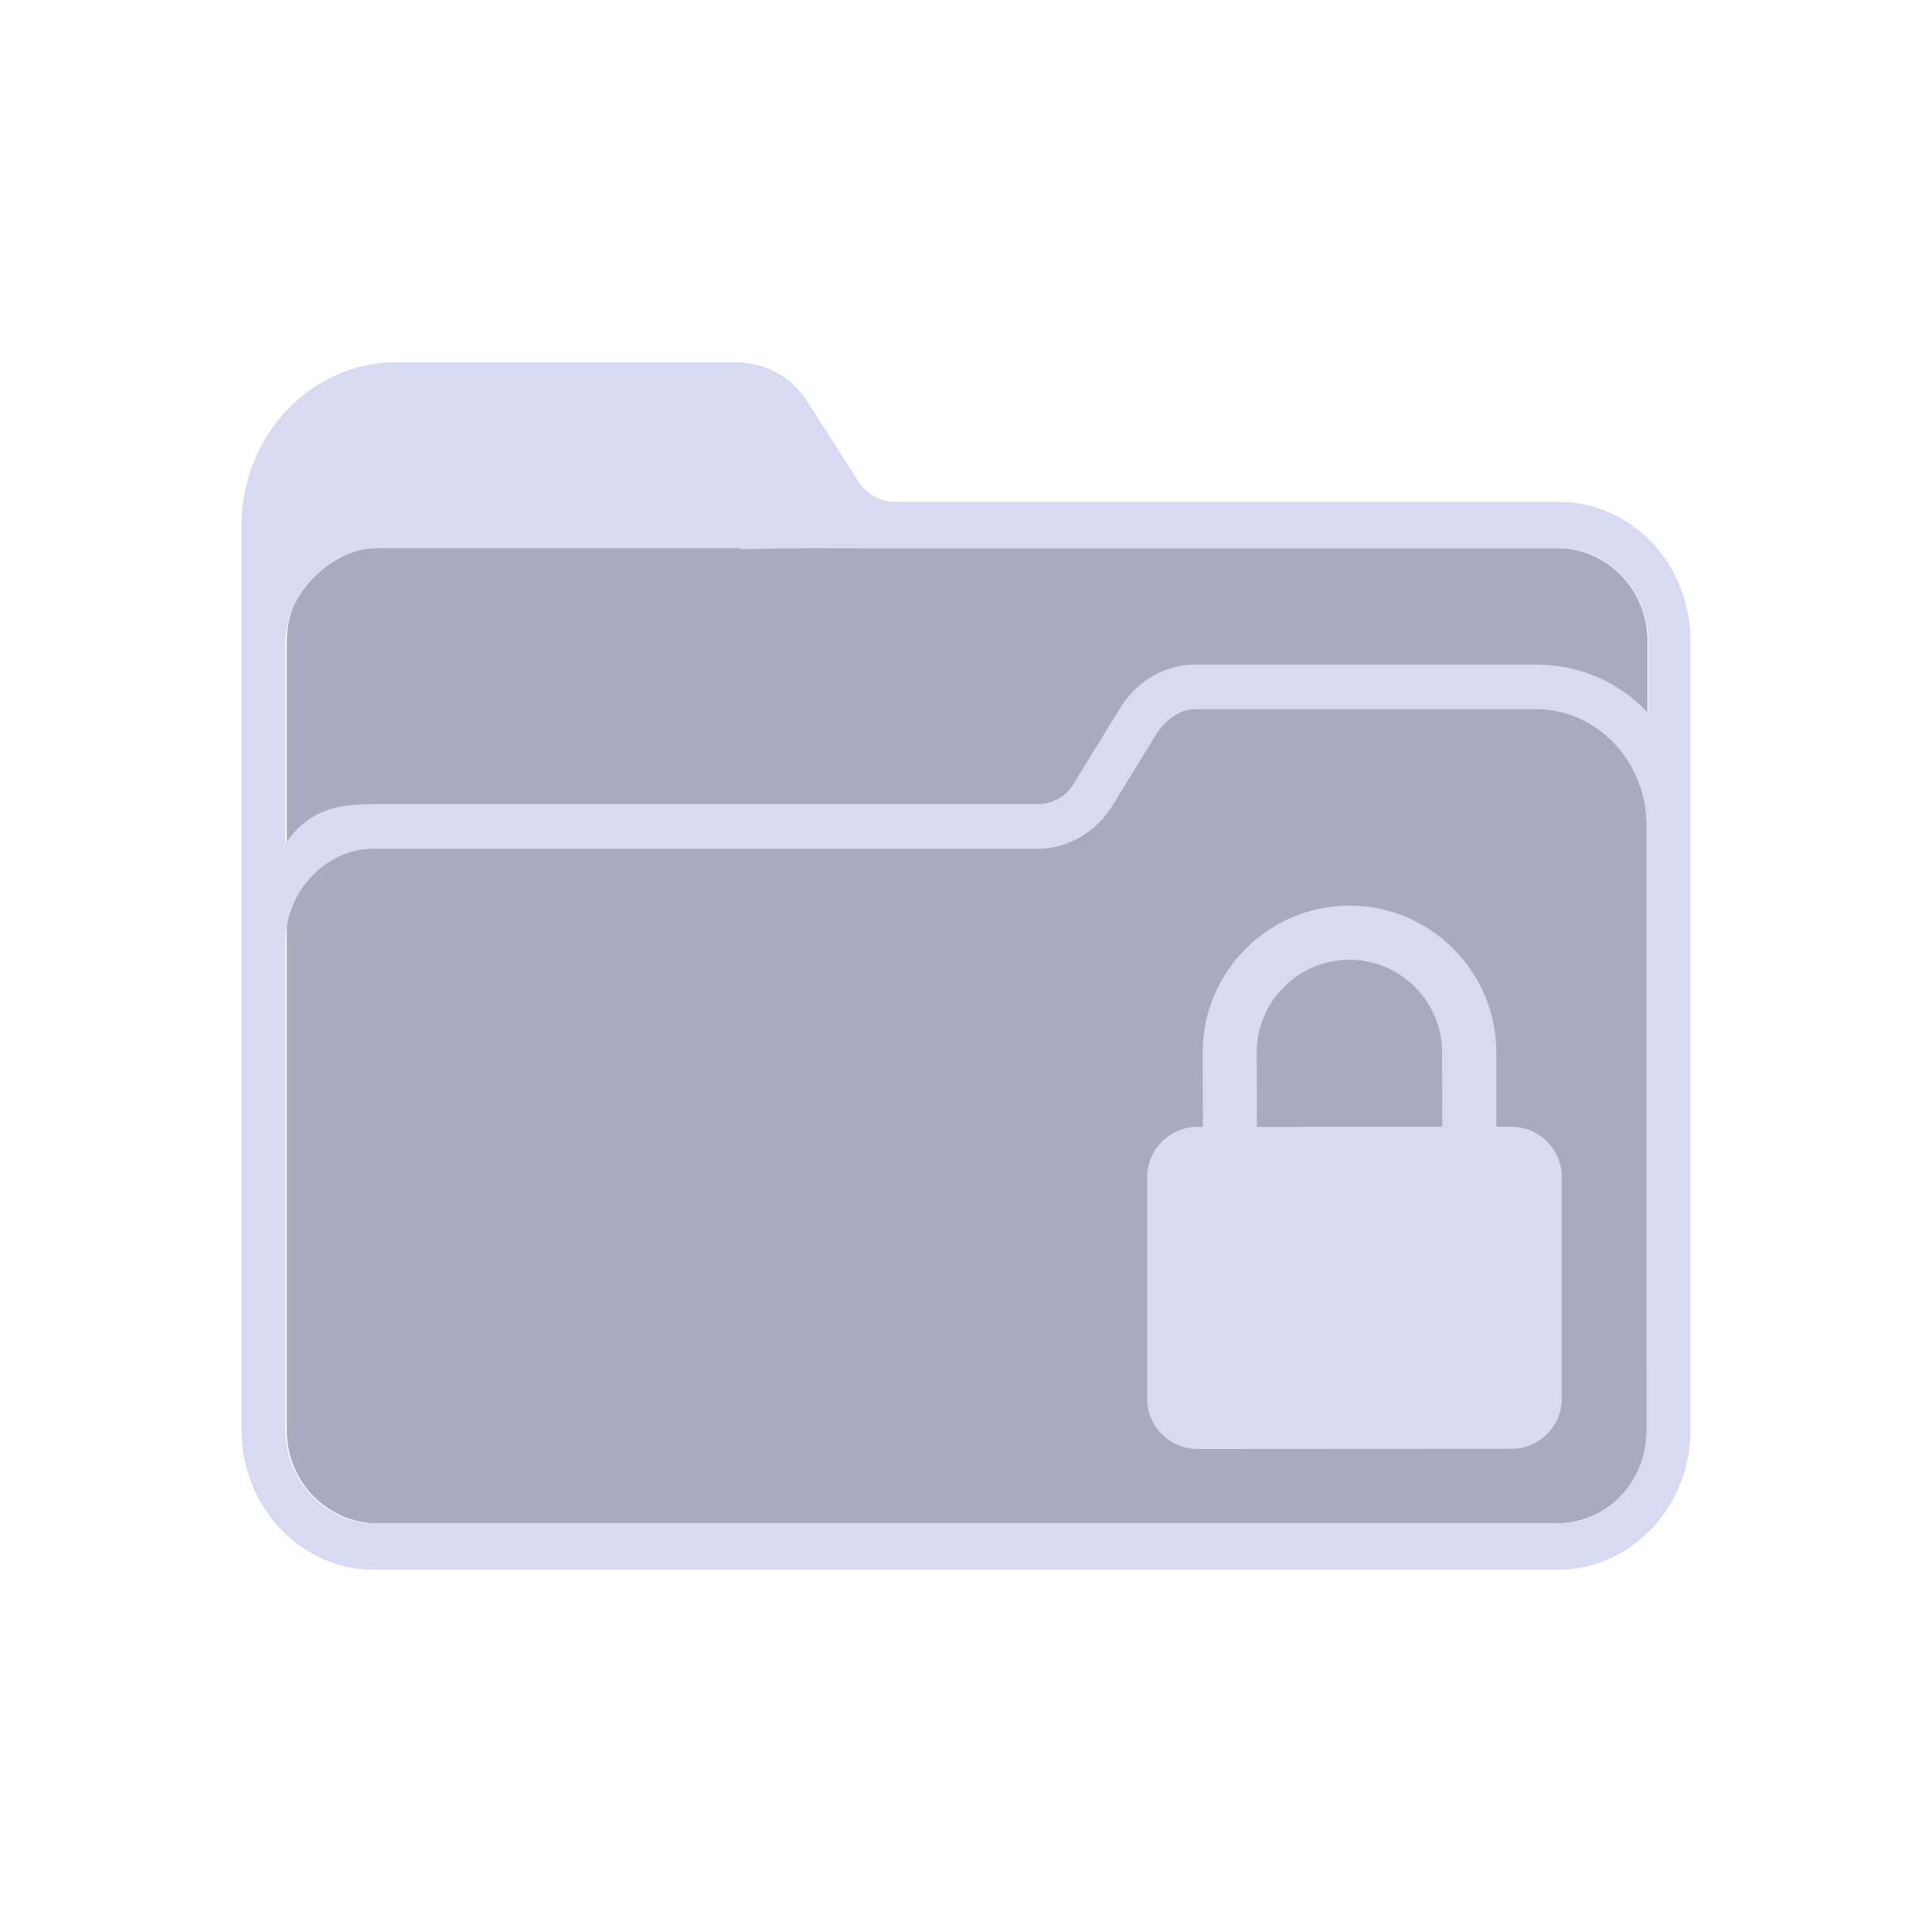
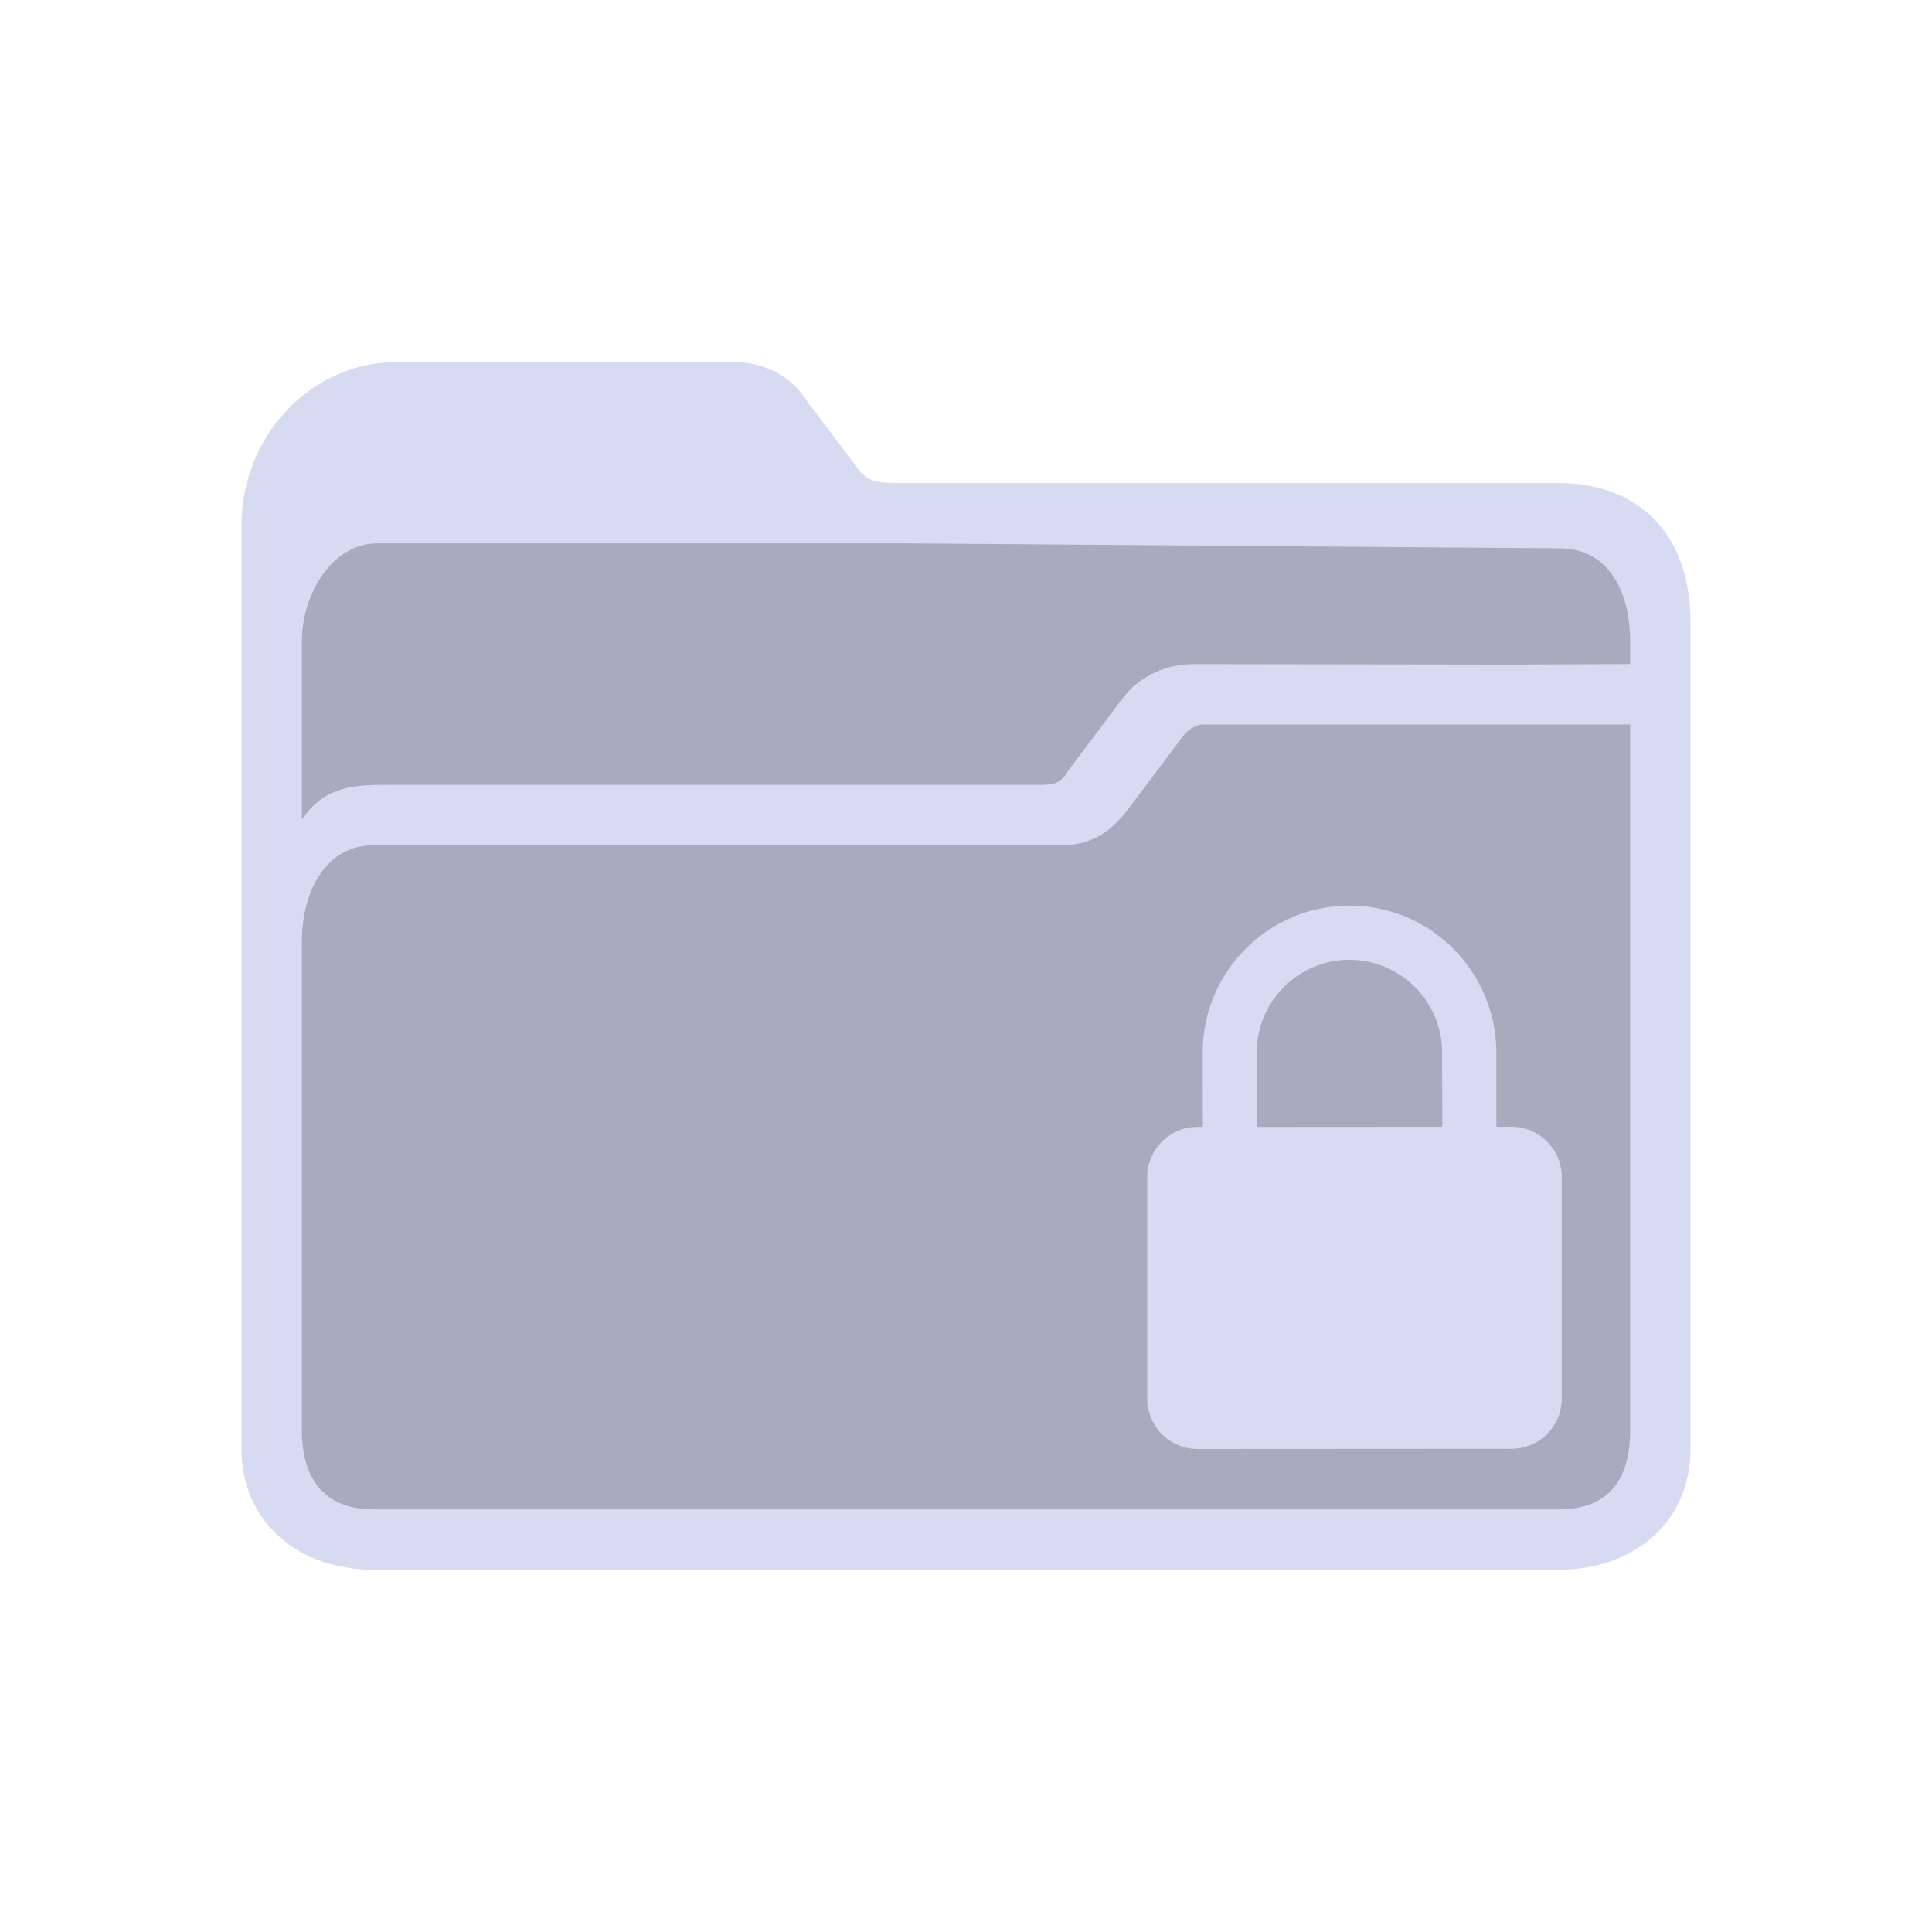
<svg xmlns="http://www.w3.org/2000/svg" xmlns:xlink="http://www.w3.org/1999/xlink" width="32" height="32" version="1.1" id="svg12">
-   <g id="22-22-plasmavault" transform="translate(32,10)">
-     <g id="g1384">
-       <rect style="opacity:0.001" width="22" height="22" x="0" y="0" id="rect2" />
-       <rect style="fill:#4e5a7e;fill-opacity:0.502;stroke:none;stroke-width:0.319" id="center-3-3" width="15.025" height="10.769" x="3.5" y="6.351" ry="1.026" rx="1.002" />
-       <path d="m 17.542,5.841 h -7.332 c -0.162,0 -0.304,-0.086 -0.405,-0.235 L 9.258,4.75 C 9.076,4.45 8.772,4.3 8.448,4.3 H 4.701 C 3.77,4.3 3,5.113 3,6.098 v 9.995 c 0,0.835 0.648,1.541 1.458,1.541 h 6.299 v 0 0 0 0 0 0 0 h 0.486 v 0 0 0 0 0 0 0 0 0 h 6.299 C 18.332,17.633 19,16.948 19,16.092 V 7.382 C 19,6.526 18.352,5.841 17.542,5.841 Z M 11.243,17.633 v 0 h -0.486 v 0 0 z m 7.271,-1.541 c 0,0.556 -0.425,1.027 -0.972,1.027 H 4.458 c -0.527,0 -0.972,-0.471 -0.972,-1.027 l -1.46e-4,-3.446 v -1.948 c 0,-0.556 0.446,-1.027 0.972,-1.027 h 7.332 c 0.324,0 0.628,-0.171 0.81,-0.45 l 0.527,-0.856 c 0.101,-0.128 0.243,-0.235 0.405,-0.235 h 3.767 c 0.668,0 1.215,0.578 1.215,1.284 v 2.804 z M 17.299,7.639 h -3.767 c -0.324,0 -0.628,0.171 -0.81,0.45 L 12.195,8.944 C 12.114,9.094 11.952,9.18 11.79,9.18 H 4.458 c -0.364,0 -0.708,0.044 -0.972,0.437 v -2.239 c 0,-0.513 0.514,-1.026 1.014,-1.026 h 4 l 0.011,0.012 0.739,-0.012 0.98,0.003 h 7.332 c 0.527,0 0.972,0.471 0.972,1.027 V 8.173 C 18.21,7.831 17.785,7.639 17.299,7.639 Z" id="path64-6" style="fill:#d6dbf1;fill-opacity:1;stroke-width:0.037" />
-       <path d="m 17.021,12.741 h -0.165 l -8.66e-4,-0.821 c -8.67e-4,-0.894 -0.728,-1.621 -1.622,-1.621 -0.894,8.66e-4 -1.621,0.728 -1.621,1.622 l 0.002,0.821 h -0.059 c -0.307,8.66e-4 -0.557,0.25 -0.556,0.557 v 2.443 c 0,0.307 0.25,0.557 0.557,0.557 l 3.465,-0.002 c 0.307,0 0.557,-0.249 0.556,-0.557 v -2.444 c 0,-0.307 -0.25,-0.556 -0.557,-0.556 z m -2.809,0.002 -0.002,-0.821 c 0,-0.565 0.459,-1.024 1.023,-1.025 0.565,0 1.024,0.459 1.024,1.023 l 0.002,0.821 z" id="path2-3-3-7" style="fill:#d6dbf1;fill-opacity:1;stroke-width:0.067" />
-     </g>
+   <g id="plasmavault">
+     <rect style="opacity:0.001" width="32" height="32" x="0" y="0" id="rect7" />
+     <rect style="fill:#4e5a7e;fill-opacity:0.502;stroke:none;stroke-width:0.479" id="center-3-36" width="22.288" height="17.231" x="4.8" y="8.2" ry="1.538" rx="1.503" />
+     <path d="M 25.813,8 H 14.815 C 14.572,8 14.36,7.983 14.208,7.758 L 13.387,6.674 C 13.114,6.225 12.658,6 12.172,6 H 6.552 C 5.154,6 4,7.22 4,8.697 V 23.989 C 4,25.241 4.972,26 6.187,26 h 9.448 v 0 0 0 0 0 0 0 h 0.729 v 0 0 0 0 0 0 0 0 0 h 9.448 C 26.997,26 28,25.273 28,23.989 V 10.323 C 28,8.7 27,8 25.813,8 Z m -9.448,18 v 0 h -0.729 v 0 0 z M 27,23.689 C 27,24.523 26.633,25 25.813,25 H 6.187 C 5.397,25 5,24.523 5,23.689 V 18.52 15.599 C 5,14.764 5.397,14 6.187,14 H 17.585 c 0.486,0 0.815,-0.217 1.115,-0.616 L 19.589,12.2 C 19.741,12.007 19.9,12 19.9,12 h 5.548 C 26.45,12 27,12 27,12 v 5.878 z m -1.552,-12.681 -5.651,-0.008 c -0.486,0 -0.915,0.183 -1.215,0.582 l -0.89,1.184 c -0.121,0.225 -0.264,0.234 -0.507,0.234 H 6.487 c -0.547,0 -1.091,-0.015 -1.487,0.574 V 10.615 C 5,9.846 5.5,9 6.25,9 h 6 0.016 1.109 H 15 l 10.843,0.082 C 26.633,9.087 27,9.788 27,10.622 v 0.377 l -1.952,0.008 z" id="path64-7" style="fill:#d6dbf1;fill-opacity:1;stroke-width:0.056" />
+     <path d="M 25.032,18.662 H 24.785 l -0.001,-1.231 c -0.001,-1.341 -1.092,-2.432 -2.433,-2.431 -1.341,0.001 -2.432,1.092 -2.431,2.433 l 0.003,1.231 h -0.088 c -0.461,0.001 -0.835,0.375 -0.834,0.836 v 3.665 C 19,23.626 19.375,24 19.836,24 l 5.198,-0.003 c 0.461,0 0.835,-0.374 0.834,-0.835 v -3.666 c 0,-0.461 -0.375,-0.834 -0.836,-0.834 z m -4.214,0.003 -0.003,-1.231 c 0,-0.847 0.688,-1.536 1.535,-1.537 0.847,0 1.536,0.689 1.536,1.535 l 0.003,1.231 z" id="path2-3-3-5" style="fill:#d6dbf1;fill-opacity:1;stroke-width:0.1" />
  </g>
  <defs id="defs16">
    <linearGradient id="linearGradient848">
      <stop style="stop-color:#660029;stop-opacity:1" offset="0" id="stop844" />
      <stop style="stop-color:#b20048;stop-opacity:1" offset="1" id="stop846" />
    </linearGradient>
    <linearGradient xlink:href="#linearGradient848" id="linearGradient895" gradientUnits="userSpaceOnUse" gradientTransform="matrix(0.03232332,0,0,0.02930411,3.000002,3.713925)" x1="5.576" y1="471.677" x2="237.705" y2="271.281" />
  </defs>
-   <g id="plasmavault">
-     <rect style="opacity:0.001" width="32" height="32" x="0" y="0" id="rect7" />
-     <rect style="fill:#4e5a7e;fill-opacity:0.502;stroke:none;stroke-width:0.479" id="center-3" width="22.538" height="16.154" x="4.75" y="9.077" ry="1.538" rx="1.503" />
-     <path d="m 25.813,8.311 h -10.998 c -0.243,0 -0.456,-0.128 -0.608,-0.353 L 13.387,6.674 C 13.114,6.225 12.658,6 12.172,6 H 6.552 C 5.154,6 4,7.22 4,8.697 V 23.689 C 4,24.941 4.972,26 6.187,26 h 9.448 v 0 0 0 0 0 0 0 h 0.729 v 0 0 0 0 0 0 0 0 0 h 9.448 C 26.997,26 28,24.973 28,23.689 V 10.623 C 28,9.339 27.028,8.312 25.813,8.312 Z M 16.365,26 v 0 h -0.729 v 0 0 z m 10.906,-2.311 c 0,0.835 -0.638,1.541 -1.458,1.541 H 6.187 c -0.79,0 -1.458,-0.706 -1.458,-1.541 l -2.18e-4,-5.169 v -2.921 c 0,-0.835 0.668,-1.541 1.458,-1.541 h 10.998 c 0.486,0 0.942,-0.257 1.215,-0.674 l 0.79,-1.284 c 0.152,-0.193 0.364,-0.353 0.608,-0.353 h 5.651 c 1.003,0 1.823,0.867 1.823,1.926 v 4.205 z M 25.448,11.008 h -5.651 c -0.486,0 -0.942,0.257 -1.215,0.674 l -0.79,1.284 c -0.121,0.225 -0.364,0.353 -0.608,0.353 H 6.187 c -0.547,0 -1.062,0.065 -1.458,0.655 v -3.359 c 0,-0.769 0.771,-1.538 1.521,-1.538 h 6 l 0.016,0.018 1.109,-0.018 1.47,0.005 h 10.998 c 0.79,0 1.458,0.706 1.458,1.541 v 1.188 c -0.486,-0.513 -1.124,-0.802 -1.853,-0.802 z" id="path64" style="fill:#d6dbf1;fill-opacity:1;stroke-width:0.056" />
-     <path d="M 25.032,18.662 H 24.785 l -0.001,-1.231 c -0.001,-1.341 -1.092,-2.432 -2.433,-2.431 -1.341,0.001 -2.432,1.092 -2.431,2.433 l 0.003,1.231 h -0.088 c -0.461,0.001 -0.835,0.375 -0.834,0.836 v 3.665 C 19,23.626 19.375,24 19.836,24 l 5.198,-0.003 c 0.461,0 0.835,-0.374 0.834,-0.835 v -3.666 c 0,-0.461 -0.375,-0.834 -0.836,-0.834 z m -4.214,0.003 -0.003,-1.231 c 0,-0.847 0.688,-1.536 1.535,-1.537 0.847,0 1.536,0.689 1.536,1.535 l 0.003,1.231 z" id="path2-3-3" style="fill:#d6dbf1;fill-opacity:1;stroke-width:0.1" />
+   <g id="22-22-plasmavault" transform="translate(32,10)">
+     <rect style="opacity:0.001" width="22" height="22" x="0" y="0" id="rect2" />
+     <rect style="fill:#4e5a7e;fill-opacity:0.502;stroke:none;stroke-width:0.336" id="center-3-3" width="15.025" height="11.898" x="3.5" y="5.851" ry="1.133" rx="1.002" />
+     <path d="m 17.542,5.618 h -7.332 c -0.162,0 -0.304,-0.09 -0.405,-0.247 L 9.258,4.472 C 9.076,4.157 8.772,4 8.448,4 H 4.701 C 3.77,4 3,4.854 3,5.888 V 16.382 C 3,17.258 3.648,18 4.458,18 h 6.299 v 0 0 0 0 0 0 0 h 0.486 v 0 0 0 0 0 0 0 0 0 h 6.299 C 18.332,18 19,17.281 19,16.382 V 6.636 C 19,6 18.852,5.618 18.042,5.618 Z M 11.243,18 v 0 h -0.486 v 0 0 z M 18,16 c 0,0 0.1,1 -0.7,1 H 4.8 C 3.9,17 4,16 4,16 V 12.764 10 10 h 8 1 5 V 9 9 9 12.315 Z M 18,8 V 8 9 9 H 12 4 V 9 7.231 C 4,6.692 4,6.618 4.5,6.618 h 4 0.011 0.739 0.98 7.332 C 18.089,6.618 18,6.651 18,7.236 v 0.831 z" id="path64-6" style="fill:#d6dbf1;fill-opacity:1;stroke-width:1" />
+     <path d="m 17.021,12.741 h -0.165 l -8.66e-4,-0.821 c -8.67e-4,-0.894 -0.728,-1.621 -1.622,-1.621 -0.894,8.66e-4 -1.621,0.728 -1.621,1.622 l 0.002,0.821 h -0.059 c -0.307,8.67e-4 -0.557,0.25 -0.556,0.557 v 2.443 c 0,0.307 0.25,0.557 0.557,0.557 l 3.465,-0.002 c 0.307,0 0.557,-0.249 0.556,-0.557 v -2.444 c 0,-0.307 -0.25,-0.556 -0.557,-0.556 z m -2.809,0.002 -0.002,-0.821 c 0,-0.565 0.459,-1.024 1.023,-1.025 0.565,0 1.024,0.459 1.024,1.023 l 0.002,0.821 z" id="path2-3-3-7" style="fill:#d6dbf1;fill-opacity:1;stroke-width:0.067" />
  </g>
</svg>
